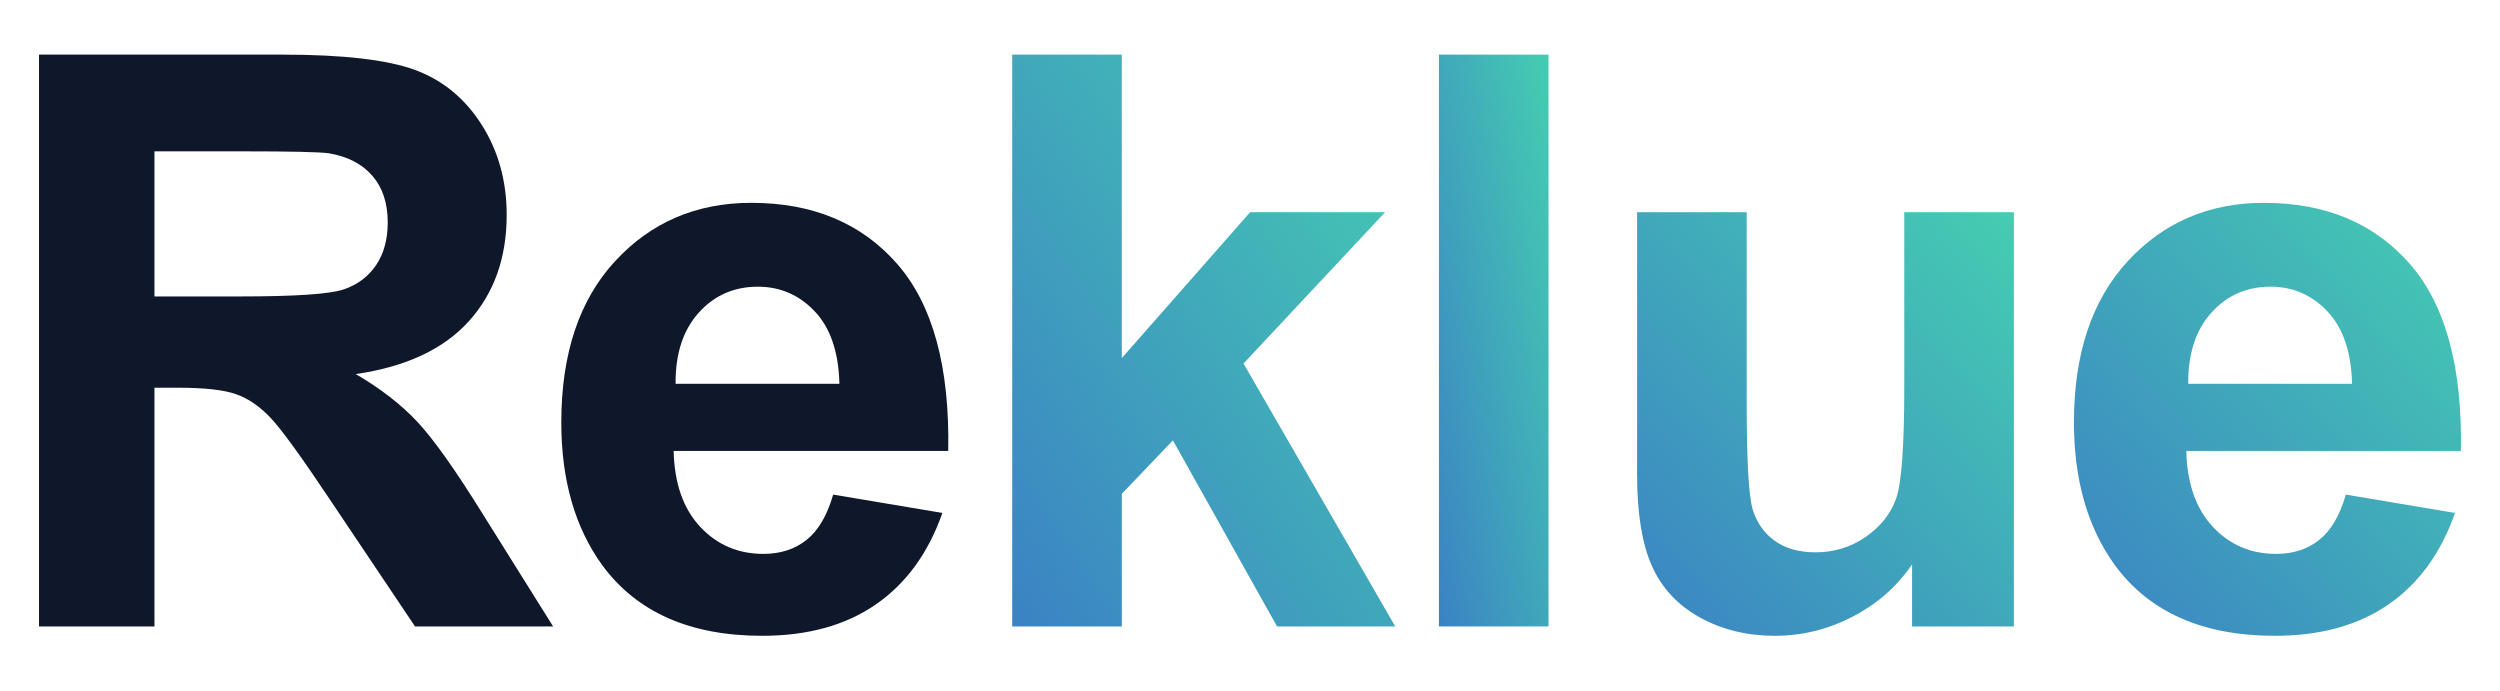
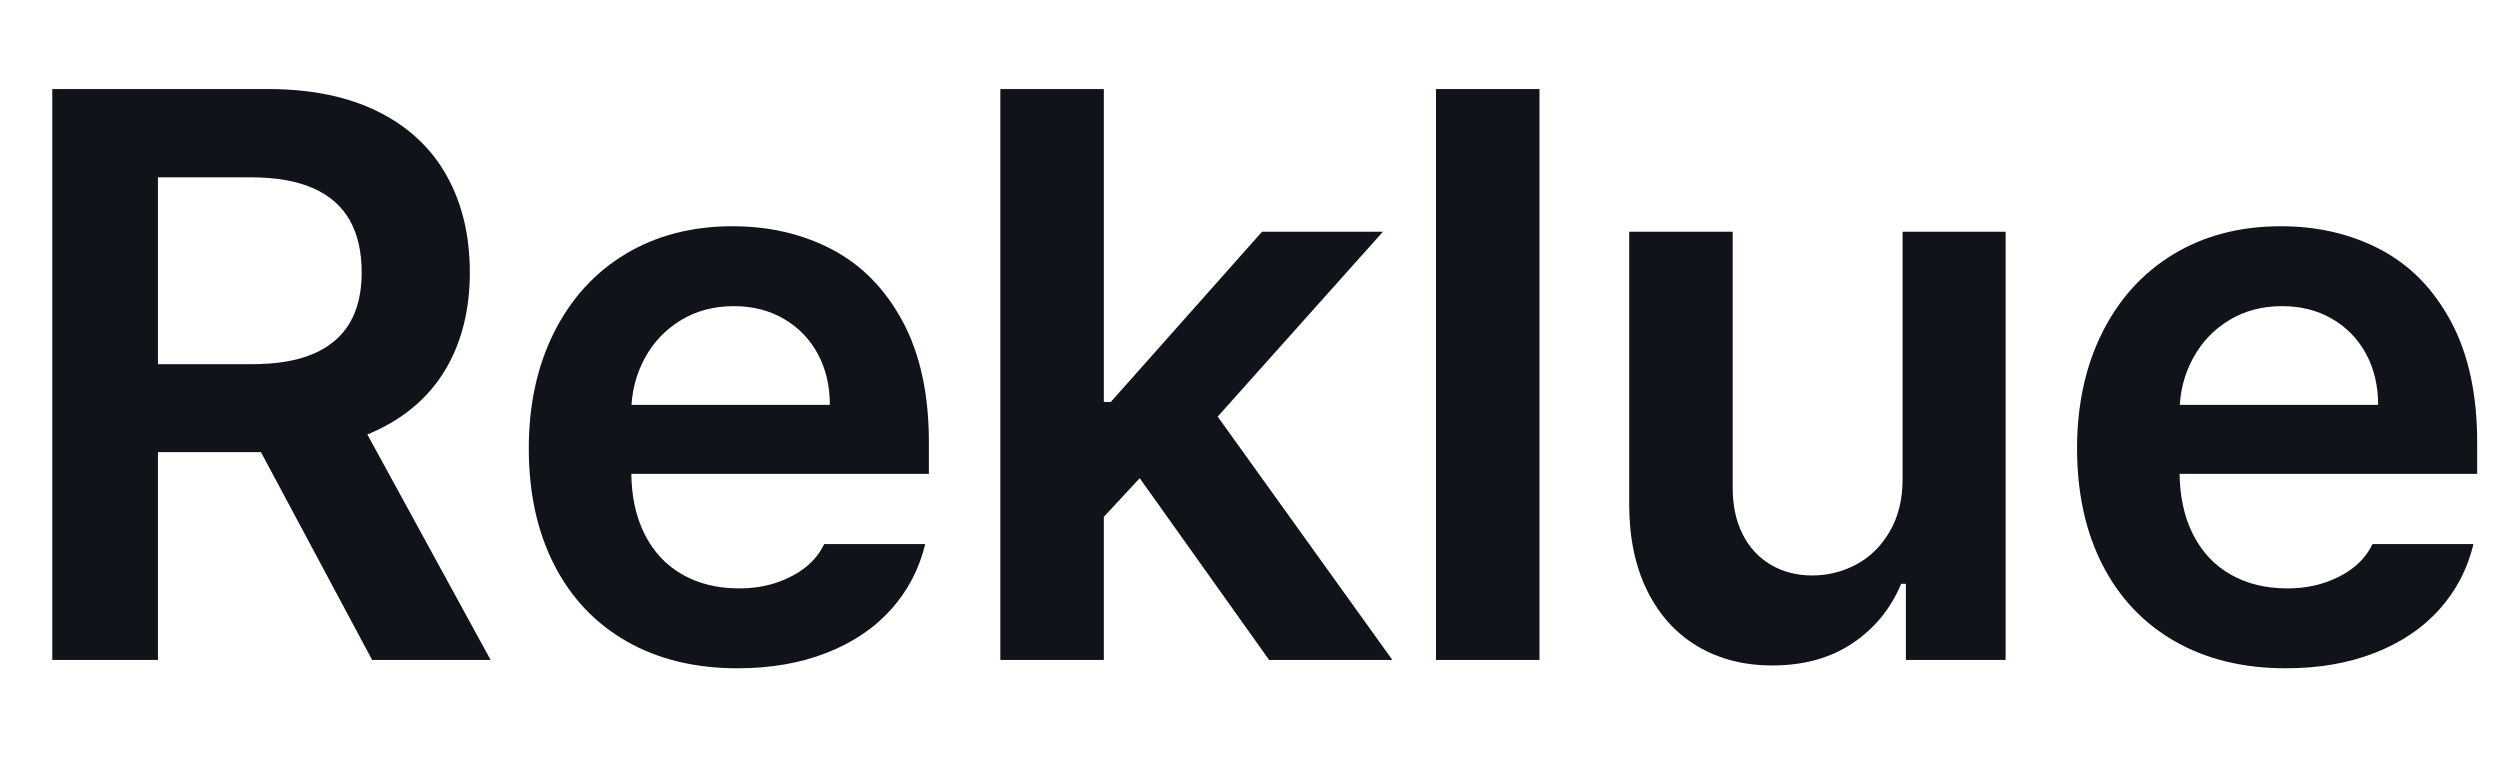
- <svg xmlns="http://www.w3.org/2000/svg" viewBox="50 -1606 6409.252 1770" role="img" aria-label="Reklue">
-   <defs>
-     <linearGradient id="brand-gradient" x1="0" y1="1" x2="1" y2="0">
-       <stop stop-color="#3b82c4" />
-       <stop offset="1" stop-color="#45cdb1" />
-     </linearGradient>
-   </defs>
-   <path fill="#0f172a" d="M150 0V-1466H773Q1008 -1466 1114.5 -1426.5Q1221 -1387 1285.0 -1286.0Q1349 -1185 1349 -1055Q1349 -890 1252.0 -782.5Q1155 -675 962 -647Q1058 -591 1120.5 -524.0Q1183 -457 1289 -286L1468 0H1114L900 -319Q786 -490 744.0 -534.5Q702 -579 655.0 -595.5Q608 -612 506 -612H446V0ZM446 -846H665Q878 -846 931.0 -864.0Q984 -882 1014.0 -926.0Q1044 -970 1044 -1036Q1044 -1110 1004.5 -1155.5Q965 -1201 893 -1213Q857 -1218 677 -1218H446Z" />
-   <path fill="#0f172a" d="M2186 -338 2466 -291Q2412 -137 2295.5 -56.5Q2179 24 2004 24Q1727 24 1594 -157Q1489 -302 1489 -523Q1489 -787 1627.0 -936.5Q1765 -1086 1976 -1086Q2213 -1086 2350.0 -929.5Q2487 -773 2481 -450H1777Q1780 -325 1845.0 -255.5Q1910 -186 2007 -186Q2073 -186 2118.0 -222.0Q2163 -258 2186 -338ZM2202 -622Q2199 -744 2139.0 -807.5Q2079 -871 1993 -871Q1901 -871 1841 -804Q1781 -737 1782 -622Z" />
-   <path fill="url(#brand-gradient)" d="M2645 0V-1466H2926V-688L3255 -1062H3601L3238 -674L3627 0H3324L3057 -477L2926 -340V0Z" />
-   <path fill="url(#brand-gradient)" d="M3739 0V-1466H4020V0Z" />
-   <path fill="url(#brand-gradient)" d="M4952 0V-159Q4894 -74 4799.5 -25.0Q4705 24 4600 24Q4493 24 4408.0 -23.0Q4323 -70 4285.0 -155.0Q4247 -240 4247 -390V-1062H4528V-574Q4528 -350 4543.5 -299.5Q4559 -249 4600.0 -219.5Q4641 -190 4704 -190Q4776 -190 4833.0 -229.5Q4890 -269 4911.0 -327.5Q4932 -386 4932 -614V-1062H5213V0Z" />
-   <path fill="url(#brand-gradient)" d="M6064 -338 6344 -291Q6290 -137 6173.5 -56.5Q6057 24 5882 24Q5605 24 5472 -157Q5367 -302 5367 -523Q5367 -787 5505.0 -936.5Q5643 -1086 5854 -1086Q6091 -1086 6228.0 -929.5Q6365 -773 6359 -450H5655Q5658 -325 5723.0 -255.5Q5788 -186 5885 -186Q5951 -186 5996.0 -222.0Q6041 -258 6064 -338ZM6080 -622Q6077 -744 6017.0 -807.5Q5957 -871 5871 -871Q5779 -871 5719 -804Q5659 -737 5660 -622Z" />
+ <svg xmlns="http://www.w3.org/2000/svg" viewBox="245 70 322 100" role="img" aria-label="Reklue">
+   <g fill="#10131a" transform="translate(245,155) scale(0.05078125,-0.05078125)">
+     <path d="M132.603 1448H679.397Q843.736 1448 958.887 1390.755Q1074.038 1333.509 1132.85 1228.358Q1191.661 1123.207 1191.661 982.905Q1191.661 843.773 1132.435 741.037Q1073.208 638.301 956.397 582.716Q839.585 527.132 674.755 527.132H287.887V750.076H637.698Q734.264 750.076 795.716 776.849Q857.169 803.623 887.263 855.076Q917.358 906.528 917.358 982.905Q917.358 1061.283 887.263 1114.905Q857.169 1168.528 794.716 1196.301Q732.264 1224.075 636.528 1224.075H400.605V0H132.603ZM1244.34 0H943.848L593.018 655.811H885.85Z" transform="translate(0,0)" />
+     <path d="M75.207 536.491Q75.207 703.321 139.698 831.491Q204.189 959.66 321.0 1029.83Q437.811 1100 592.113 1100Q732.717 1100 845.359 1040.604Q958.001 981.207 1024.001 857.547Q1090.001 733.887 1090.001 552.189V471.887H196.038V646.944H838.792Q838.792 719.849 808.188 776.32Q777.585 832.792 722.207 865.075Q666.83 897.358 595.434 897.358Q519.359 897.358 460.642 861.565Q401.925 825.773 368.982 764.622Q336.039 703.472 335.209 631.736V478.113Q335.209 386.34 368.907 319.189Q402.605 252.038 464.491 216.755Q526.378 181.472 608.113 181.472Q660.981 181.472 704.34 196.397Q747.698 211.321 778.132 235.831Q808.566 260.34 824.415 293.85H1080.642Q1057.963 199.397 994.227 128.264Q930.491 57.132 830.529 17.981Q730.566 -21.17 604.793 -21.17Q443.321 -21.17 323.755 47.0Q204.189 115.17 139.698 241.17Q75.207 367.17 75.207 536.491Z" transform="translate(1266,0)" />
+     <path d="M360.756 654.152H402.227L785.887 1086H1092.529L613.096 549.585H558.076L361.095 337.546ZM122.226 1448H384.718V0H122.226ZM454.491 490.83 630.945 676.415 1116.567 0H803.924Z" transform="translate(2415,0)" />
+     <path d="M384.718 0H122.226V1448H384.718Z" transform="translate(3520,0)" />
+     <path d="M815.698 1086H1077.02V0H824V193.132H812Q772.491 98.491 688.585 42.245Q604.679 -14 485.019 -14Q377.698 -14 295.792 34.491Q213.887 82.981 168.056 175.396Q122.226 267.811 122.226 395.17V1086H384.718V436.227Q384.718 369.359 409.737 319.246Q434.756 269.133 480.869 241.699Q526.982 214.265 586.68 214.265Q646.038 214.265 698.415 242.284Q750.793 270.303 783.245 326.095Q815.698 381.887 815.698 458.453Z" transform="translate(4010,0)" />
+     <path d="M75.207 536.491Q75.207 703.321 139.698 831.491Q204.189 959.66 321.0 1029.83Q437.811 1100 592.113 1100Q732.717 1100 845.359 1040.604Q958.001 981.207 1024.001 857.547Q1090.001 733.887 1090.001 552.189V471.887H196.038V646.944H838.792Q838.792 719.849 808.188 776.32Q777.585 832.792 722.207 865.075Q666.83 897.358 595.434 897.358Q519.359 897.358 460.642 861.565Q401.925 825.773 368.982 764.622Q336.039 703.472 335.209 631.736V478.113Q335.209 386.34 368.907 319.189Q402.605 252.038 464.491 216.755Q526.378 181.472 608.113 181.472Q660.981 181.472 704.34 196.397Q747.698 211.321 778.132 235.831Q808.566 260.34 824.415 293.85H1080.642Q1057.963 199.397 994.227 128.264Q930.491 57.132 830.529 17.981Q730.566 -21.17 604.793 -21.17Q443.321 -21.17 323.755 47.0Q204.189 115.17 139.698 241.17Q75.207 367.17 75.207 536.491Z" transform="translate(5193,0)" />
+   </g>
</svg>
